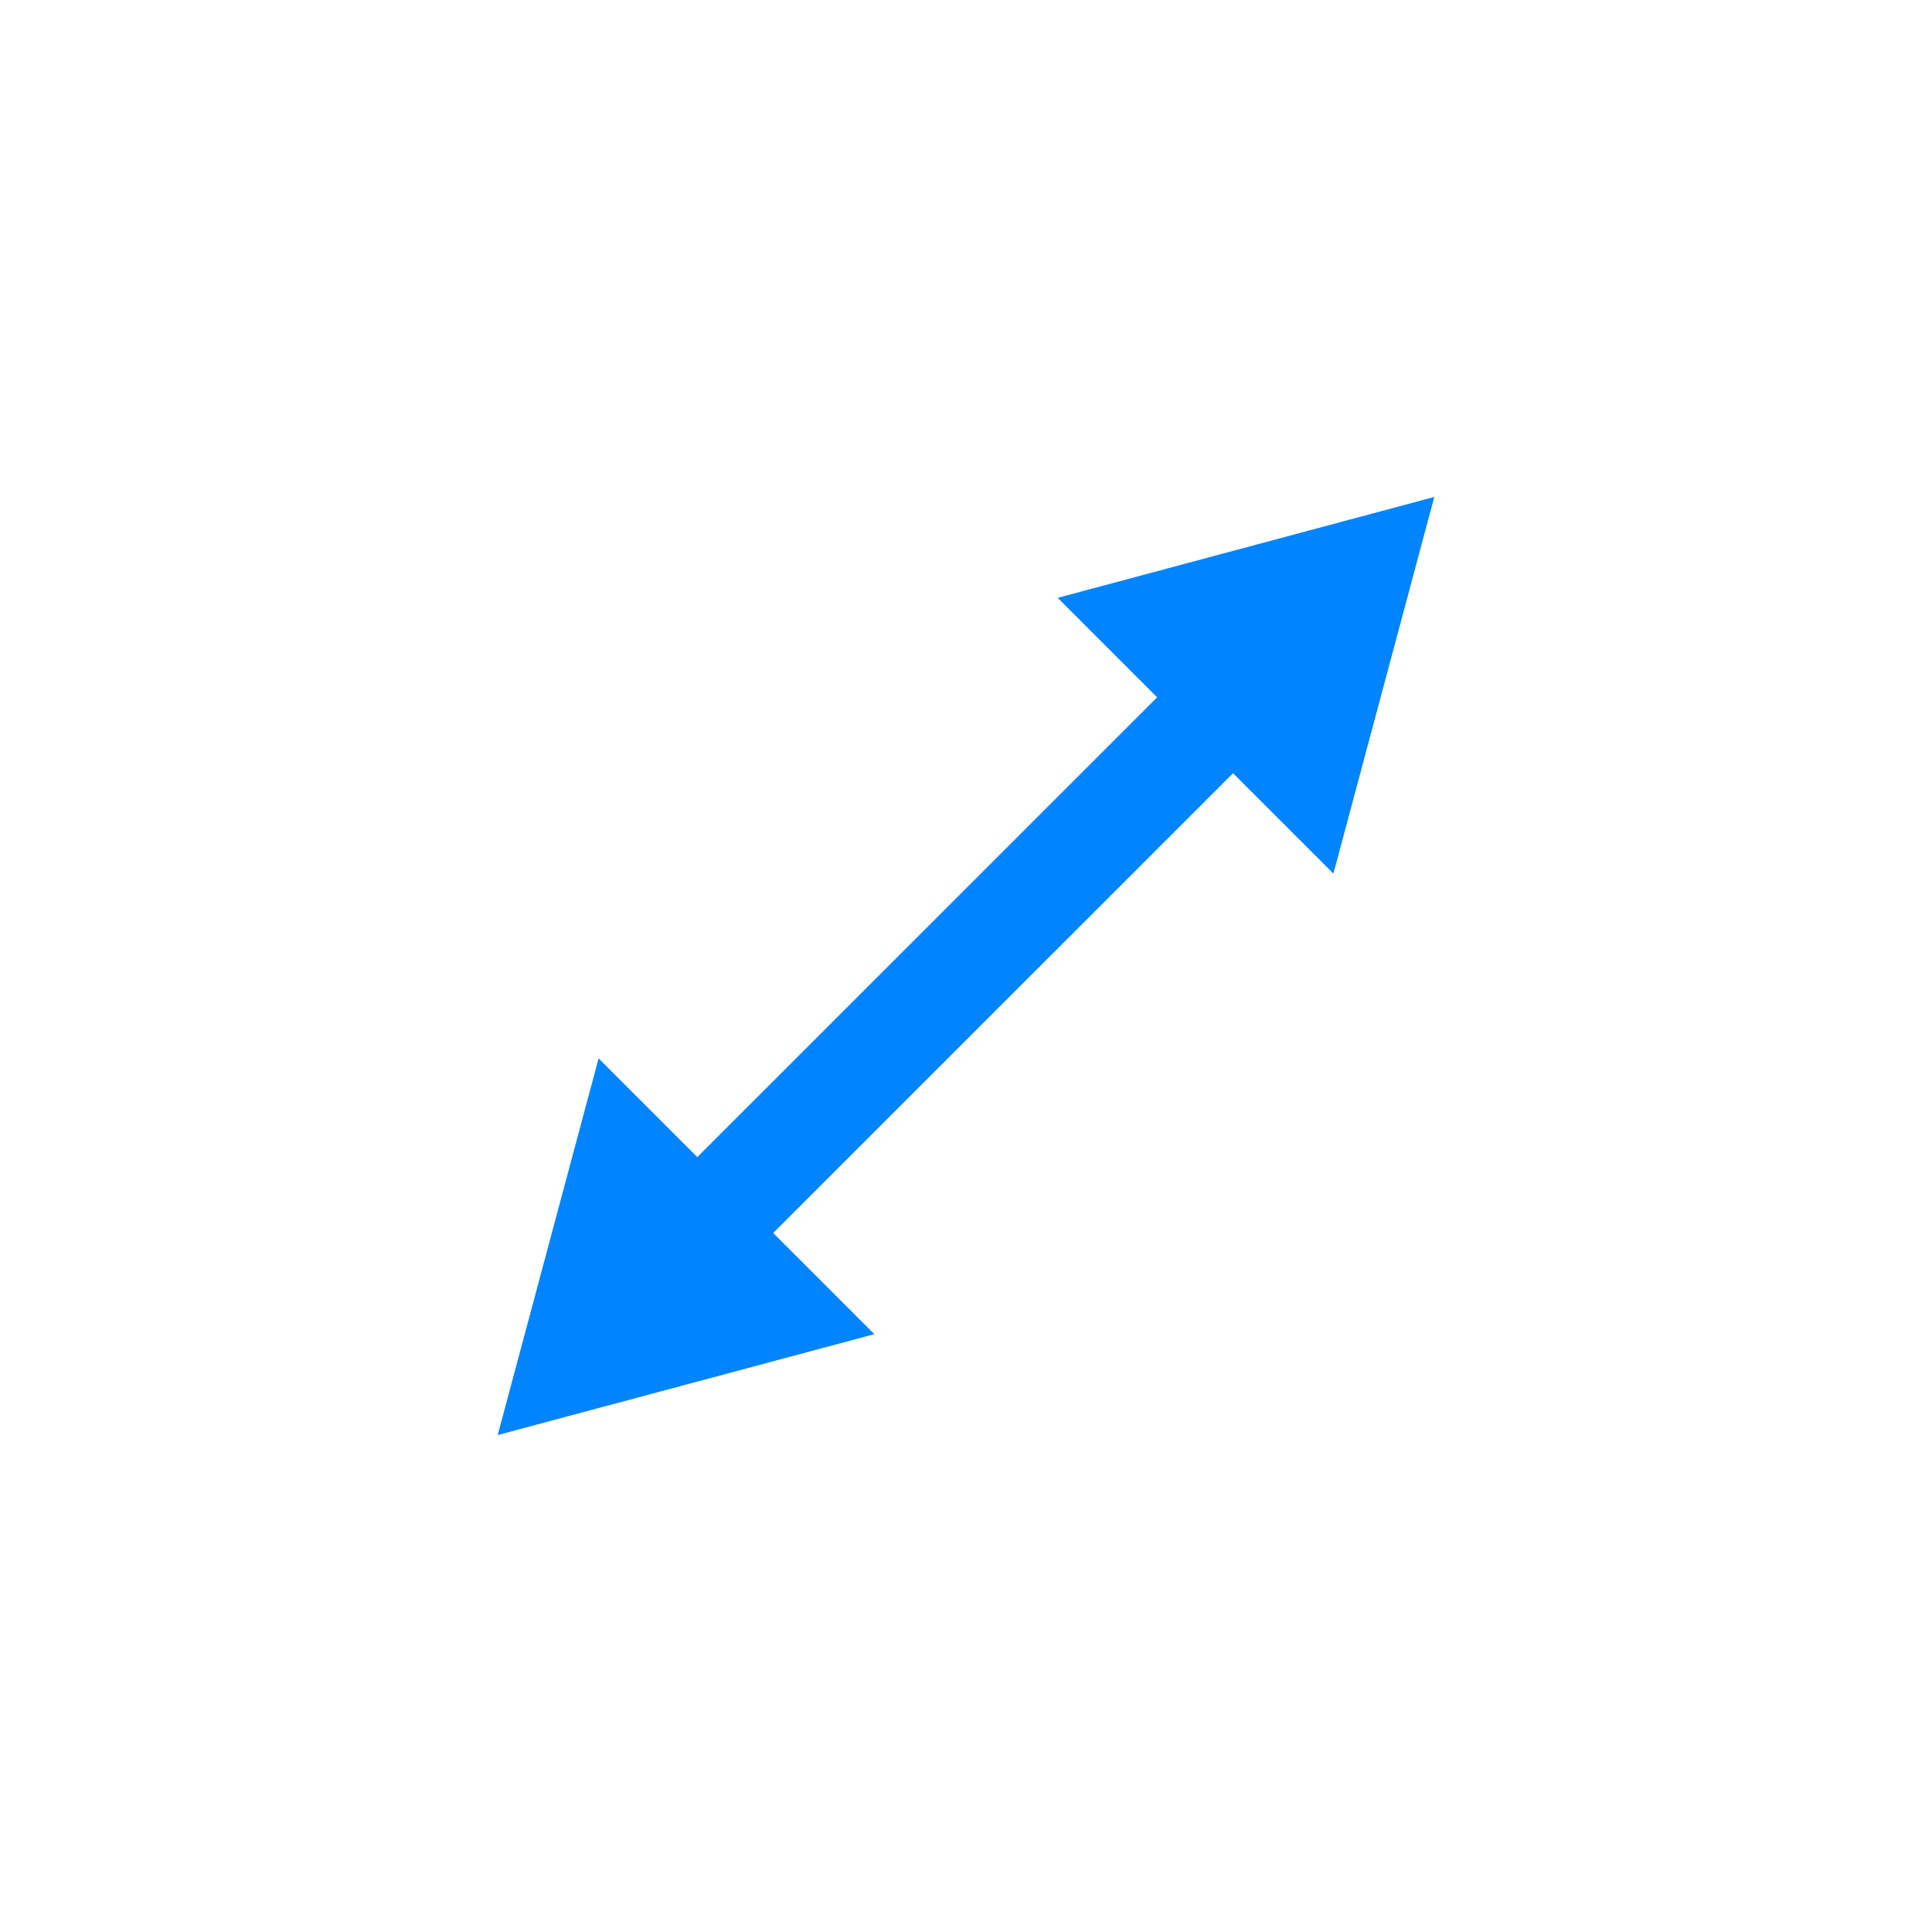
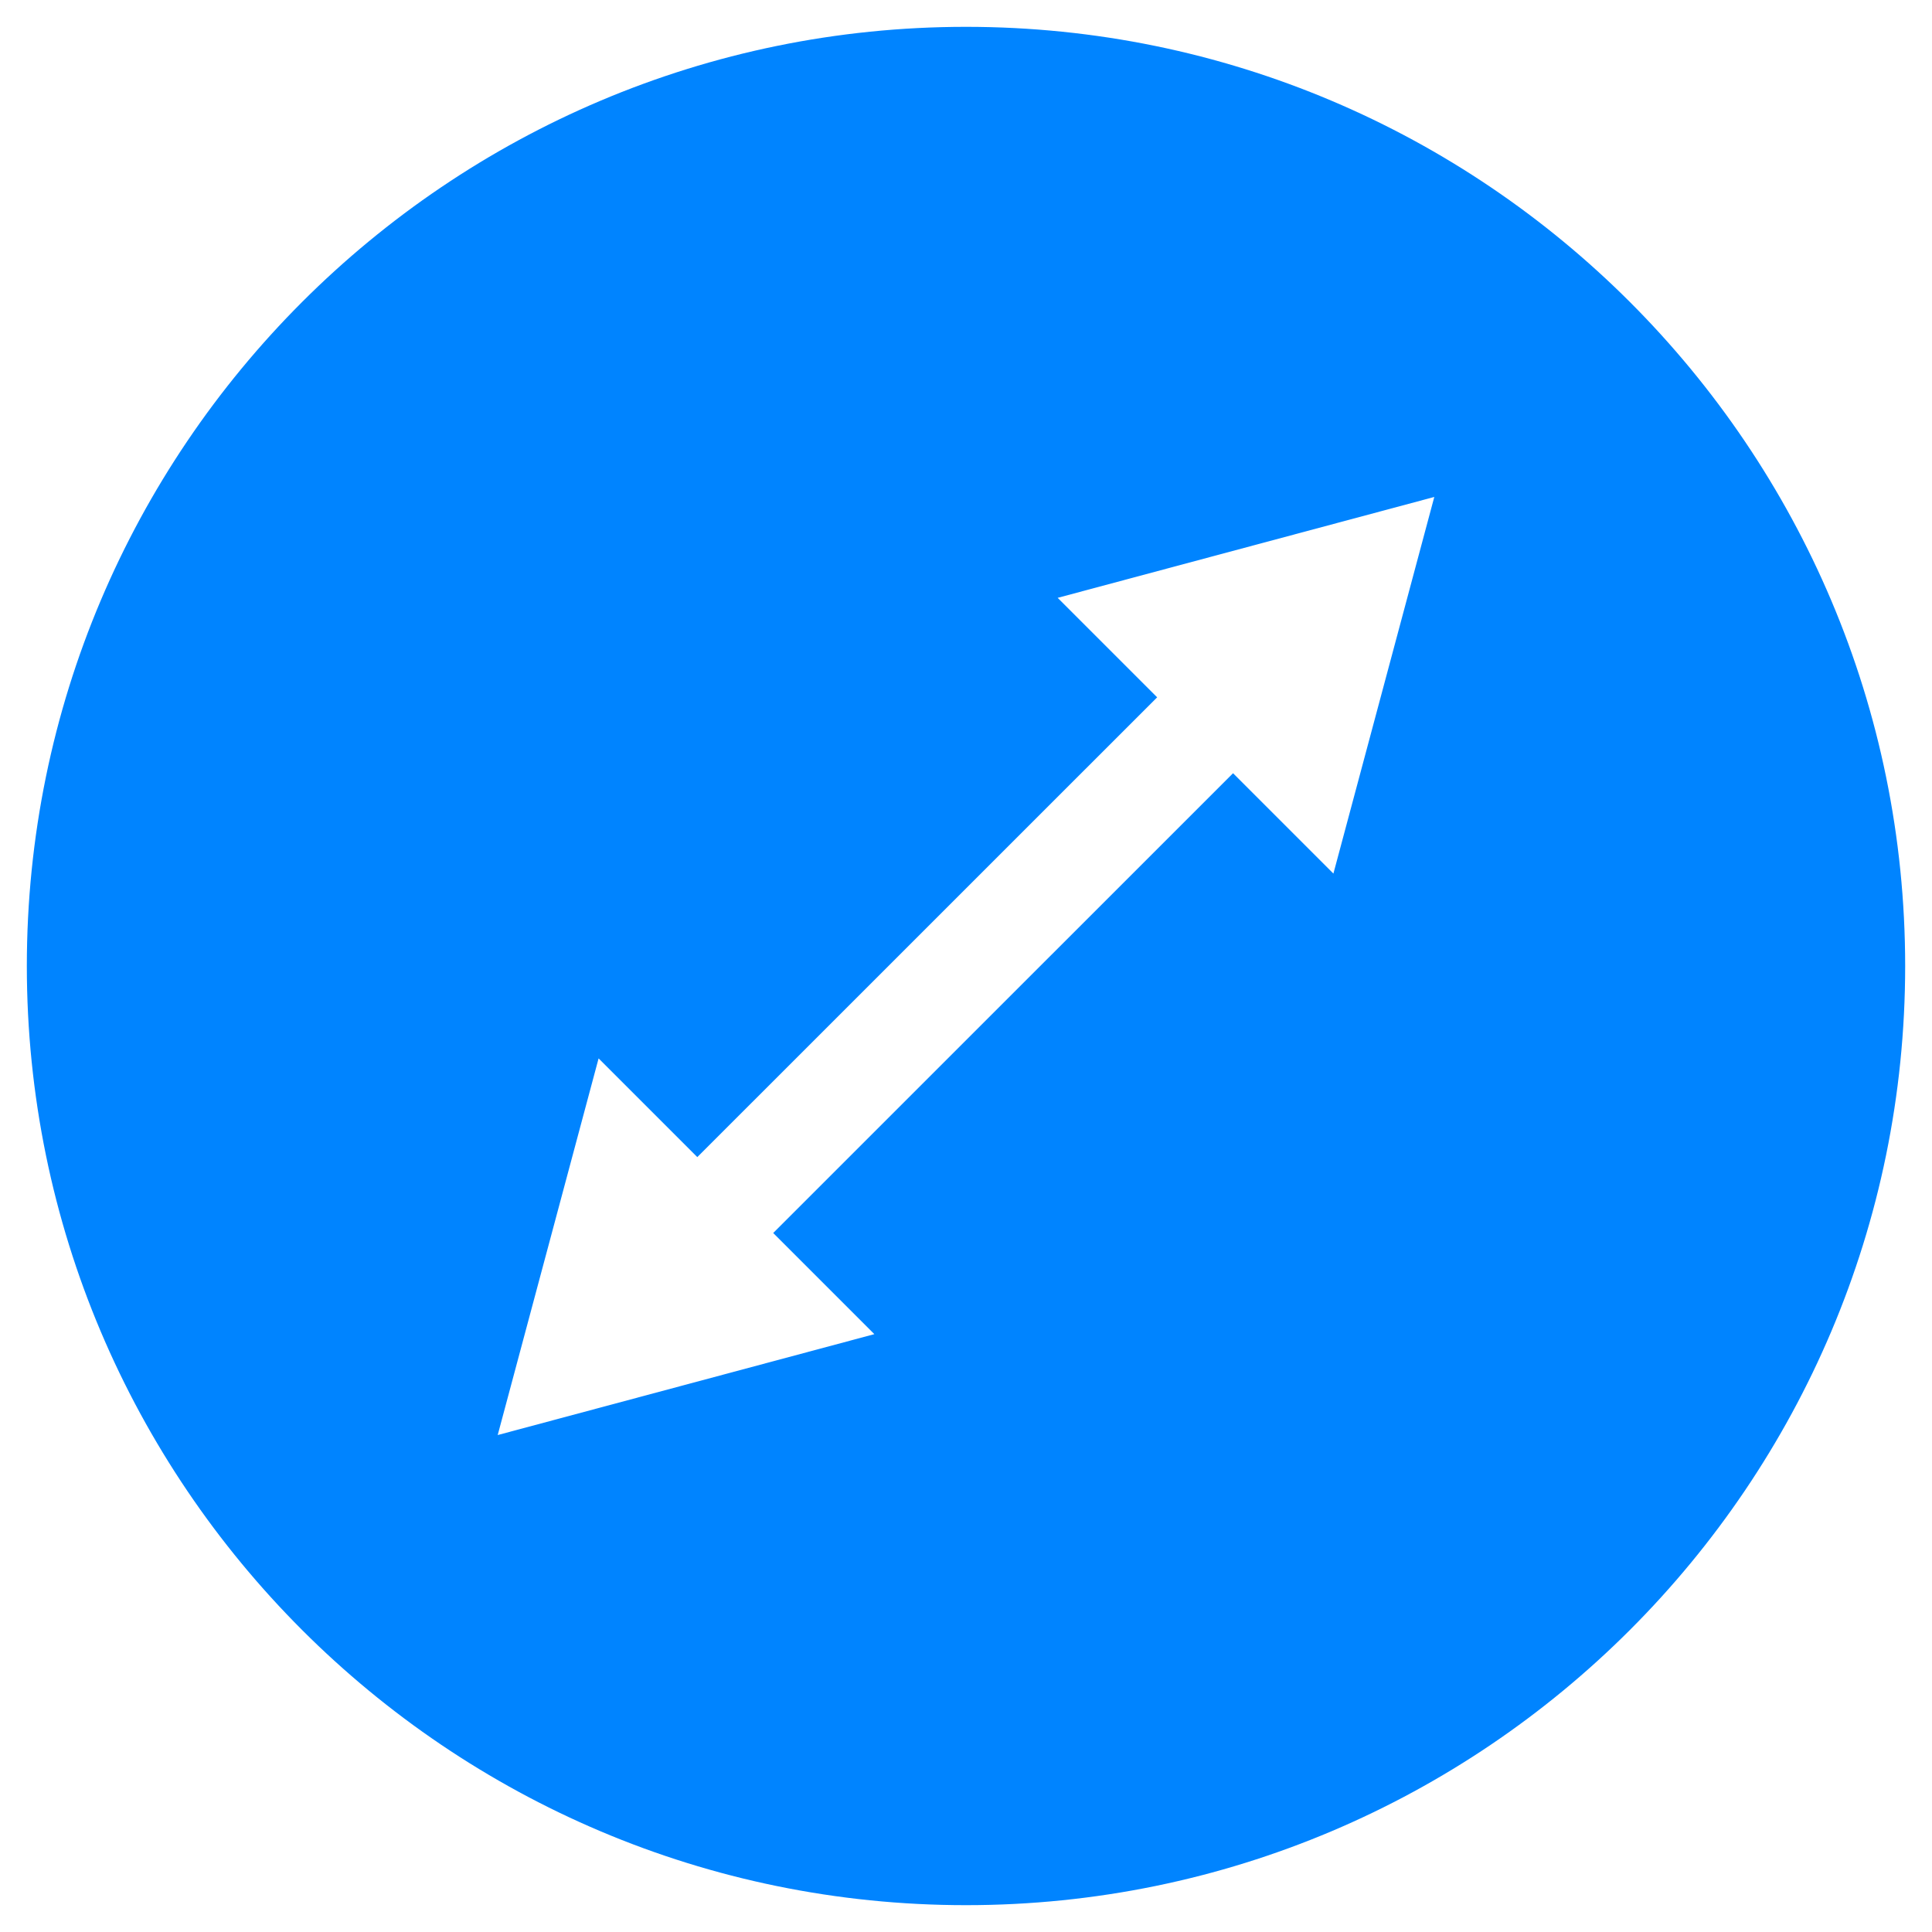
<svg xmlns="http://www.w3.org/2000/svg" style="isolation:isolate" viewBox="0 0 18 18" width="18" height="18">
  <defs>
-     <clipPath id="_clipPath_PZ9fK5ZayCzRIeBbqZjcXTdGnigifodB">
+     <clipPath id="_clipPath_2W7EQtW3AE4doIQw6rIiBZ3BNnRMLkES">
      <rect width="18" height="18" />
    </clipPath>
  </defs>
-   <g clip-path="url(#_clipPath_PZ9fK5ZayCzRIeBbqZjcXTdGnigifodB)">
-     <clipPath id="_clipPath_9fC7jbyXY4igVTeSALnIPG99TgTFiFuA">
+   <g clip-path="url(#_clipPath_2W7EQtW3AE4doIQw6rIiBZ3BNnRMLkES)">
+     <clipPath id="_clipPath_JpcnSBk6INMB79YzzescVcUM45FaTOYG">
      <rect x="-1.5" y="-1.5" width="21" height="21" transform="matrix(1,0,0,1,0,0)" fill="rgb(255,255,255)" />
    </clipPath>
-     <g clip-path="url(#_clipPath_9fC7jbyXY4igVTeSALnIPG99TgTFiFuA)">
+     <g clip-path="url(#_clipPath_JpcnSBk6INMB79YzzescVcUM45FaTOYG)">
      <g id="Group">
-         <clipPath id="_clipPath_oH5xGvawVfzCWuQRIyZG5jIJO8Hk4KSq">
+         <clipPath id="_clipPath_xdXVxwgk37Xq43qX8NTJiCqi3wjgX0Ux">
          <rect x="-1.5" y="-1.5" width="21" height="21" transform="matrix(1,0,0,1,0,0)" fill="rgb(255,255,255)" />
        </clipPath>
-         <g clip-path="url(#_clipPath_oH5xGvawVfzCWuQRIyZG5jIJO8Hk4KSq)">
+         <g clip-path="url(#_clipPath_xdXVxwgk37Xq43qX8NTJiCqi3wjgX0Ux)">
          <g id="Group">
            <g id="Group">
-               <path d=" M 9 0.25 L 9 0.25 C 13.829 0.25 17.75 4.171 17.75 9 L 17.75 9 C 17.75 13.829 13.829 17.75 9 17.75 L 9 17.75 C 4.171 17.75 0.25 13.829 0.25 9 L 0.25 9 C 0.25 4.171 4.171 0.25 9 0.25 Z " fill="rgb(255,255,255)" />
-               <path d=" M 8.146 12.43 L 4.637 13.37 L 5.577 9.861 L 8.146 12.43 Z " fill="rgb(0,132,255)" />
-               <path d=" M 9.854 5.57 L 13.363 4.63 L 12.423 8.139 L 9.854 5.57 Z " fill="rgb(0,132,255)" />
-               <line x1="5.709" y1="12.275" x2="12.25" y2="5.735" vector-effect="non-scaling-stroke" stroke-width="1" stroke="rgb(0,132,255)" stroke-opacity="10000" stroke-linejoin="miter" stroke-linecap="round" stroke-miterlimit="3" />
+               <path d=" M 9 0.25 L 9 0.25 C 13.829 0.25 17.75 4.171 17.75 9 L 17.75 9 C 17.75 13.829 13.829 17.75 9 17.75 L 9 17.75 C 4.171 17.75 0.25 13.829 0.25 9 L 0.25 9 C 0.25 4.171 4.171 0.25 9 0.25 Z " fill="rgb(0,132,255)" />
+               <path d=" M 8.146 12.43 L 4.637 13.37 L 5.577 9.861 L 8.146 12.43 Z " fill="rgb(255,255,255)" />
+               <path d=" M 9.854 5.57 L 13.363 4.63 L 12.423 8.139 L 9.854 5.57 Z " fill="rgb(255,255,255)" />
+               <line x1="5.709" y1="12.275" x2="12.25" y2="5.735" vector-effect="non-scaling-stroke" stroke-width="1" stroke="rgb(255,255,255)" stroke-opacity="10000" stroke-linejoin="miter" stroke-linecap="round" stroke-miterlimit="3" />
            </g>
          </g>
        </g>
      </g>
    </g>
  </g>
</svg>
